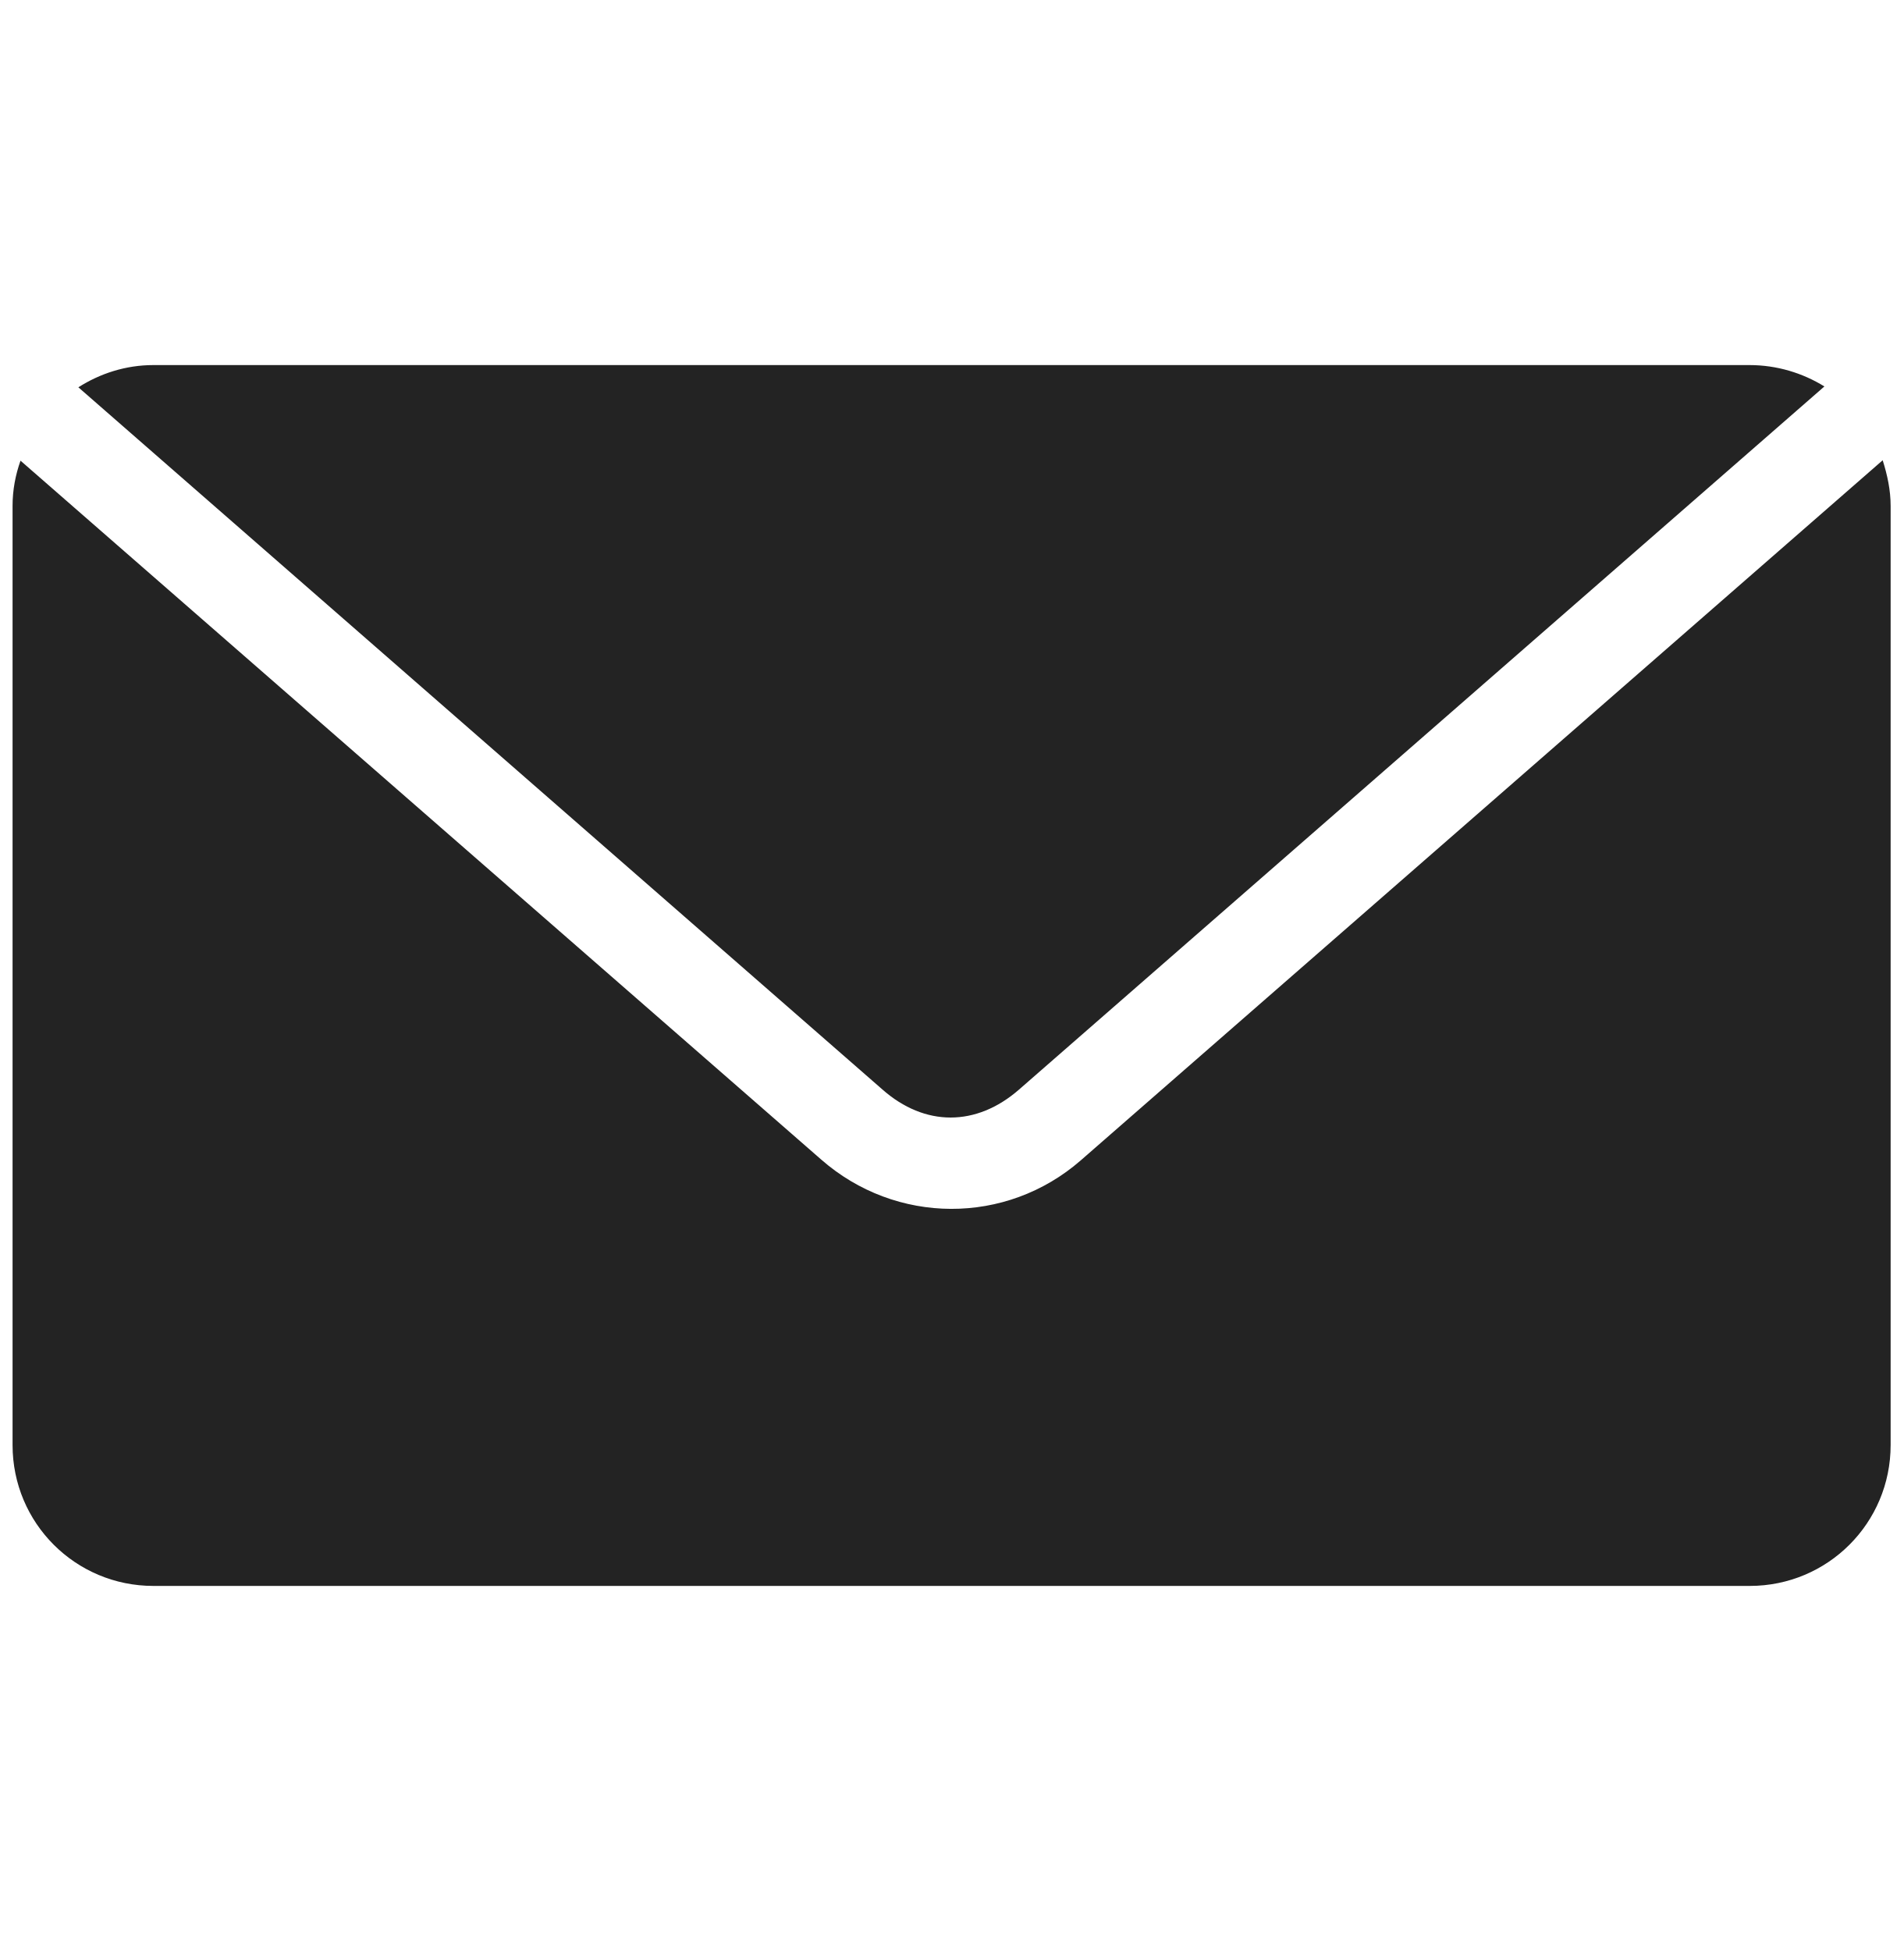
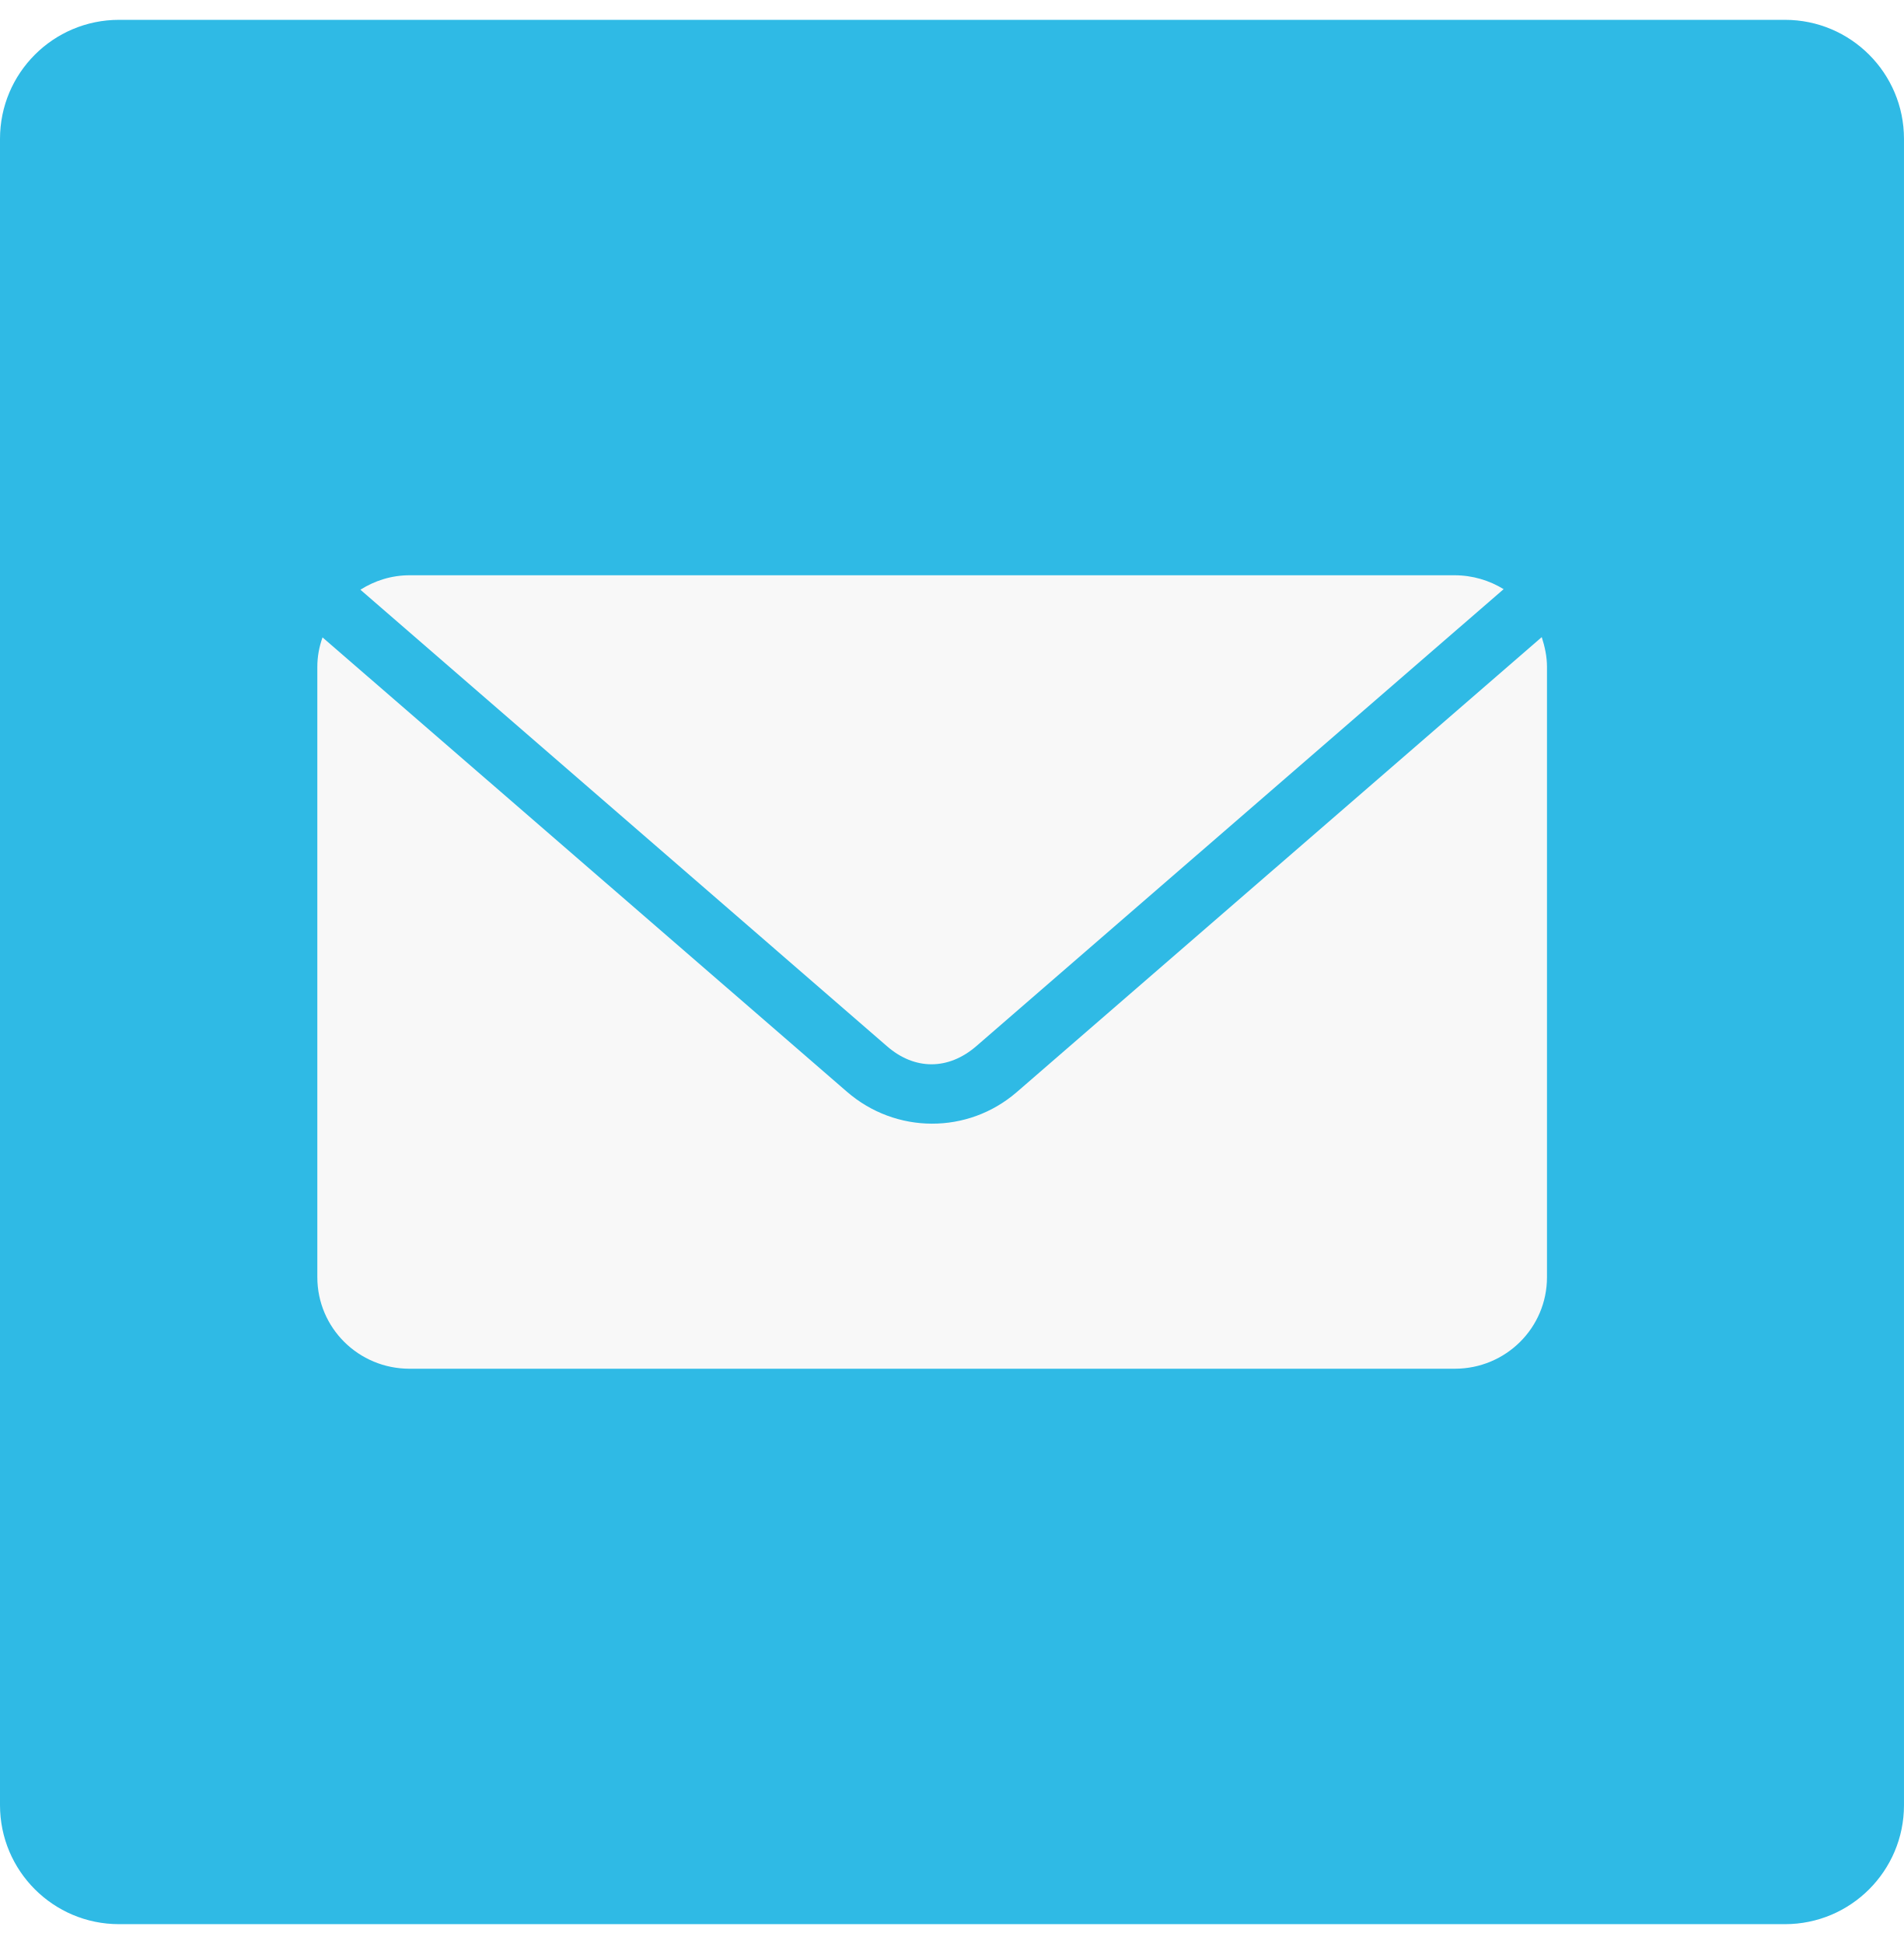
- <svg xmlns="http://www.w3.org/2000/svg" width="40" height="41" viewBox="0 0 40 41" fill="none">
-   <path d="M3.224 7.672C2.643 7.672 2.105 7.848 1.647 8.139L18.546 22.896C19.436 23.681 20.519 23.681 21.418 22.896L38.343 8.121C37.885 7.839 37.347 7.672 36.766 7.672H3.224ZM0.431 9.681C0.325 9.98 0.264 10.297 0.264 10.632V30.368C0.264 32.007 1.585 33.328 3.224 33.328H36.775C38.413 33.328 39.735 32.007 39.735 30.368V10.632C39.735 10.297 39.665 9.98 39.568 9.672L22.713 24.386C21.145 25.751 18.828 25.742 17.259 24.368L0.431 9.681Z" fill="#232323" />
+ <svg xmlns="http://www.w3.org/2000/svg" width="48" height="49" viewBox="0 0 48 49" fill="none">
+   <rect y="0.5" width="48" height="48" rx="3" fill="#2FBAE5" />
+   <path d="M10.325 14.5C9.868 14.5 9.446 14.637 9.086 14.864L22.358 26.368C23.057 26.979 23.908 26.979 24.614 26.368L37.907 14.85C37.547 14.63 37.125 14.5 36.668 14.5H10.325ZM8.131 16.066C8.048 16.299 8 16.547 8 16.808V32.192C8 33.47 9.038 34.5 10.325 34.5H36.675C37.962 34.5 39 33.47 39 32.192V16.808C39 16.547 38.945 16.299 38.868 16.059L25.631 27.529C24.4 28.593 22.58 28.587 21.348 27.515L8.131 16.066Z" fill="#F8F8F8" />
</svg>
